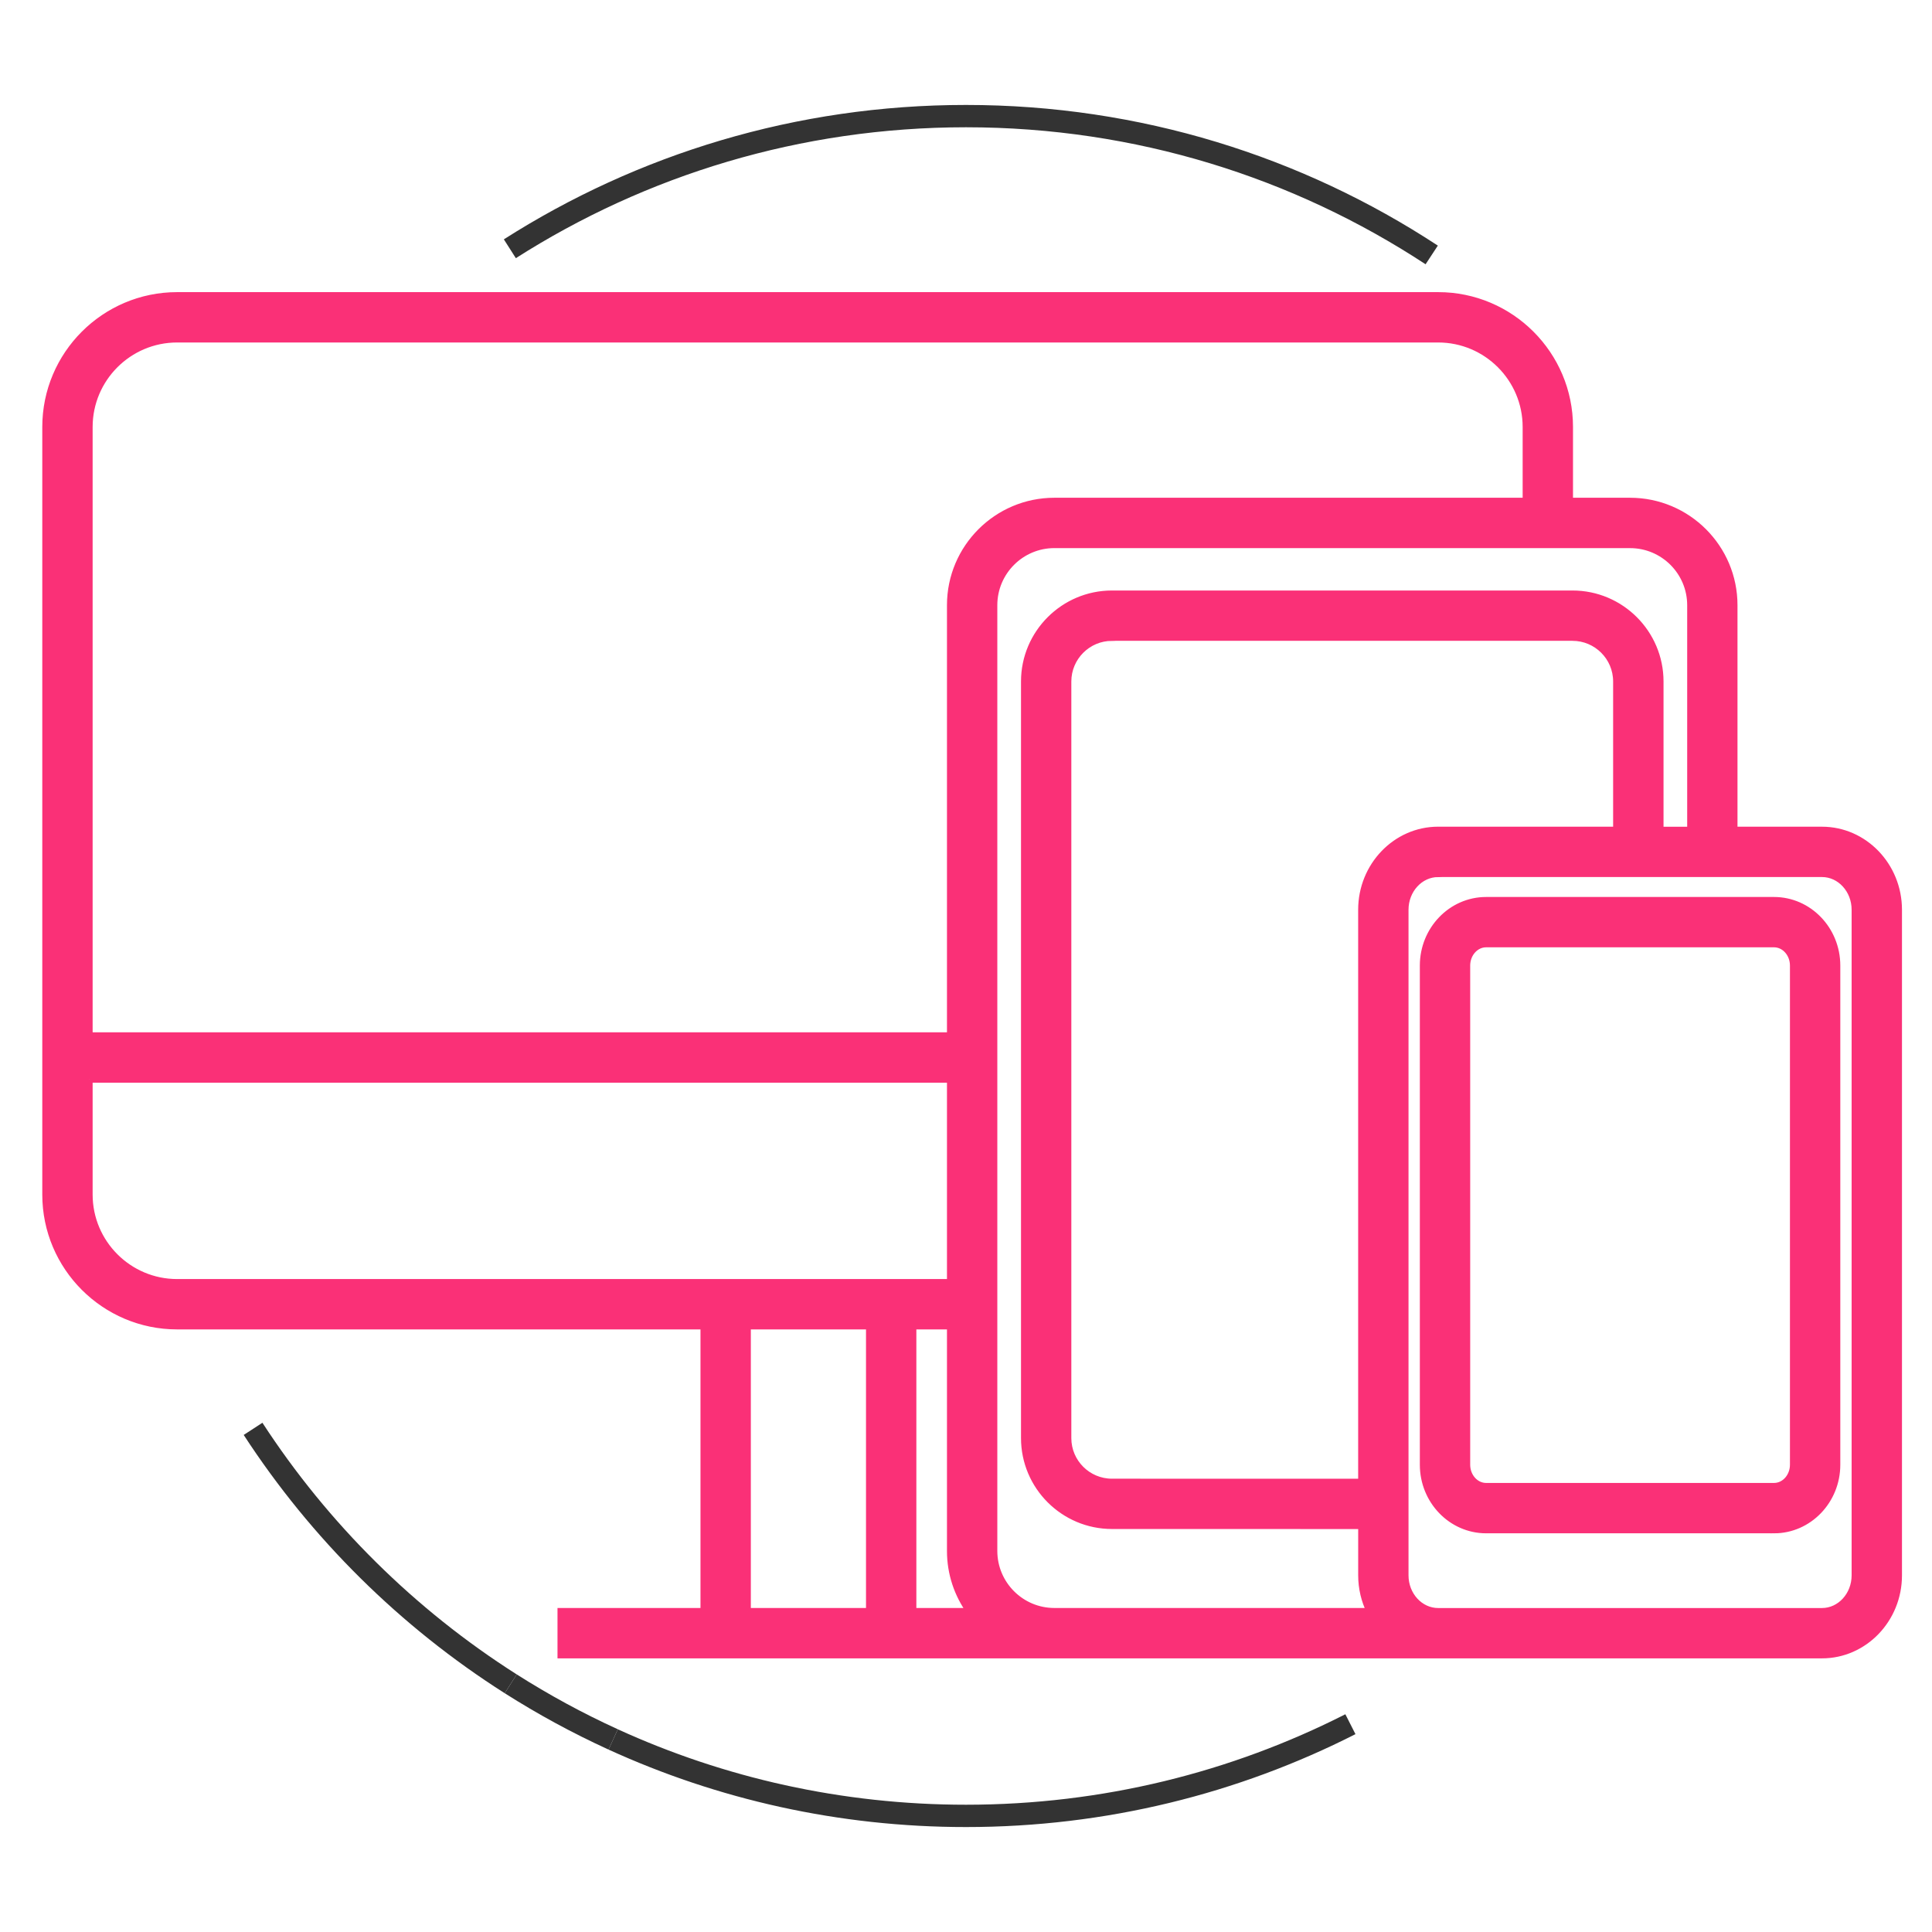
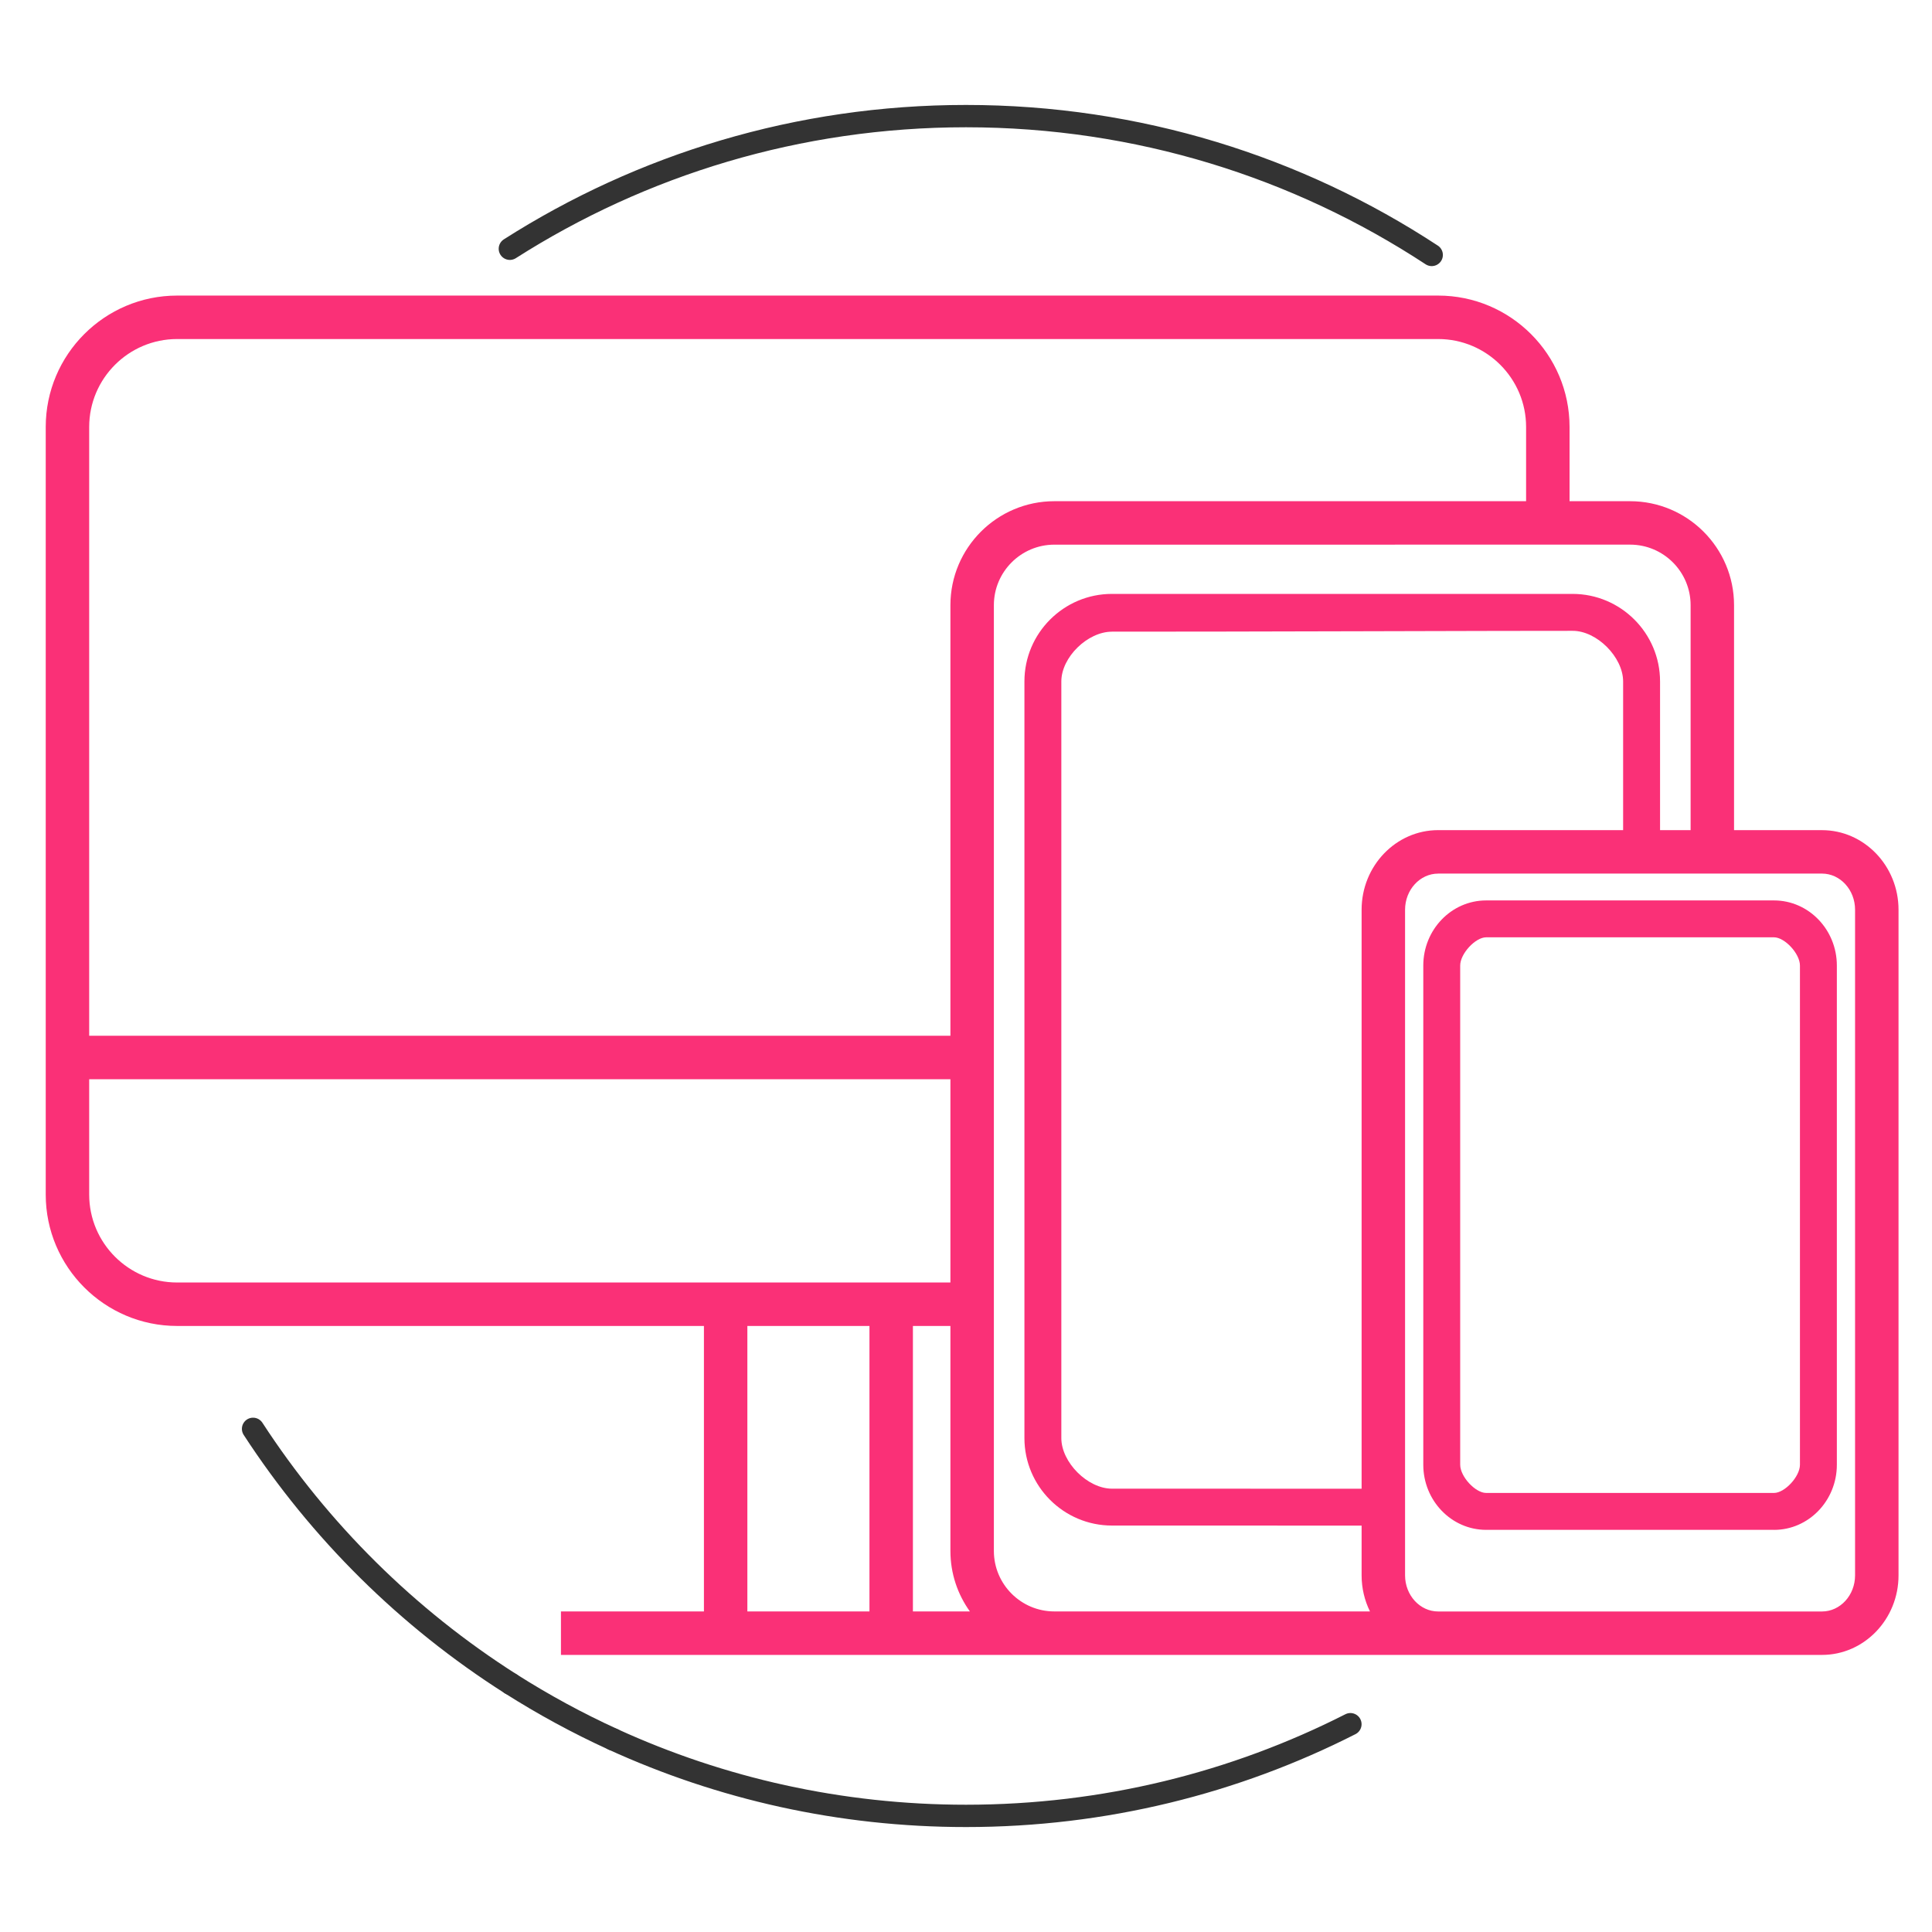
<svg xmlns="http://www.w3.org/2000/svg" version="1.1" viewBox="0 0 78.155 78.155" preserveAspectRatio="xMinYMin meet" xml:space="preserve" id="svg2" width="100%" height="100%">
  <defs id="defs12" />
-   <path style="fill:none;stroke:#333333;stroke-width:0.903;stroke-linecap:butt;stroke-linejoin:round;stroke-miterlimit:4;stroke-opacity:1" d="M 20.625 10.063 C 25.956 6.665 32.287 4.697 39.078 4.697 C 46.033 4.697 52.506 6.762 57.917 10.313 " id="path5433" />
-   <path style="fill:none;stroke:#333333;stroke-width:0.903;stroke-linecap:butt;stroke-linejoin:round;stroke-miterlimit:4;stroke-opacity:1" d="M 20.66 68.115 C 16.49 65.464 12.93 61.94 10.237 57.801 " id="path5429" />
-   <path style="fill:none;stroke:#333333;stroke-width:0.903;stroke-linecap:butt;stroke-linejoin:round;stroke-miterlimit:4;stroke-opacity:1" d="M 24.805 70.365 C 23.367 69.708 21.983 68.955 20.66 68.115 " id="path5427" />
-   <path style="fill:none;stroke:#333333;stroke-width:0.903;stroke-linecap:butt;stroke-linejoin:round;stroke-miterlimit:4;stroke-opacity:1" d="M 54.628 69.749 C 49.958 72.121 44.674 73.458 39.078 73.458 C 33.986 73.458 29.152 72.351 24.805 70.365 " id="path4986" />
+   <path style="fill:none;stroke:#333333;stroke-width:0.903;stroke-linecap:round;stroke-linejoin:round;stroke-miterlimit:4;stroke-opacity:1" d="M 20.625 10.063 C 25.956 6.665 32.287 4.697 39.078 4.697 C 46.033 4.697 52.506 6.762 57.917 10.313 " id="path5433" />
+   <path style="fill:none;stroke:#333333;stroke-width:0.903;stroke-linecap:round;stroke-linejoin:round;stroke-miterlimit:4;stroke-opacity:1" d="M 20.66 68.115 C 16.49 65.464 12.93 61.94 10.237 57.801 " id="path5429" />
+   <path style="fill:none;stroke:#333333;stroke-width:0.903;stroke-linecap:round;stroke-linejoin:round;stroke-miterlimit:4;stroke-opacity:1" d="M 24.805 70.365 C 23.367 69.708 21.983 68.955 20.66 68.115 " id="path5427" />
+   <path style="fill:none;stroke:#333333;stroke-width:0.903;stroke-linecap:round;stroke-linejoin:round;stroke-miterlimit:4;stroke-opacity:1" d="M 54.628 69.749 C 49.958 72.121 44.674 73.458 39.078 73.458 C 33.986 73.458 29.152 72.351 24.805 70.365 " id="path4986" />
  <g id="layer1" style="display:inline" />
  <g id="layer2" />
-   <path d="m 73.705,66.946 h -51.013 v -1.758 h 5.784 V 53.639 H 7.165 c -2.93,0 -5.315,-2.384 -5.315,-5.315 V 17.272 c 0,-2.93 2.384,-5.315 5.315,-5.315 H 58.178 c 2.931,0 5.315,2.384 5.315,5.315 v 3.003 h 2.448 c 2.32,0 4.206,1.886 4.206,4.206 v 9.101 h 3.557 c 1.707,0 3.097,1.445 3.097,3.221 v 26.924 c 8.8e-4,1.775 -1.389,3.219 -3.096,3.219 z M 58.178,35.34 c -0.738,0 -1.339,0.656 -1.339,1.463 v 26.924 c 0,0.806 0.601,1.462 1.339,1.462 h 15.526 c 0.738,0 1.339,-0.656 1.339,-1.462 V 36.802 c 0,-0.806 -0.601,-1.463 -1.339,-1.463 H 58.178 z M 42.651,22.033 c -1.348,0 -2.446,1.099 -2.446,2.448 v 38.259 c 0,1.349 1.098,2.447 2.446,2.447 H 55.42 c -0.216,-0.439 -0.338,-0.935 -0.338,-1.462 v -2.01 l -10.099,-0.002 c -1.953,0 -3.541,-1.588 -3.541,-3.539 V 27.568 c 0,-1.952 1.588,-3.541 3.541,-3.541 h 18.63 c 1.953,0 3.542,1.588 3.542,3.541 v 6.015 h 1.236 v -9.101 c 0,-1.35 -1.098,-2.448 -2.448,-2.448 H 42.651 z m -5.721,43.155 h 2.305 c -0.495,-0.69 -0.788,-1.535 -0.788,-2.447 v -9.102 h -1.517 v 11.549 z m -6.697,0 h 4.939 V 53.639 H 30.234 V 65.188 z M 44.982,25.785 c -0.983,0 -1.783,0.8 -1.783,1.783 v 30.608 c 0,0.982 0.8,1.781 1.783,1.781 l 10.099,0.002 V 36.802 c 0,-1.776 1.39,-3.221 3.097,-3.221 h 7.217 v -6.014 c 0,-0.983 -0.8,-1.783 -1.784,-1.783 H 44.982 z M 3.608,43.657 v 4.667 c 0,1.96 1.595,3.557 3.557,3.557 H 38.447 V 43.658 H 3.608 z m 0,-1.758 H 38.447 v -17.418 c 0,-2.32 1.886,-4.206 4.205,-4.206 h 19.083 v -3.003 c 0,-1.961 -1.595,-3.557 -3.557,-3.557 H 7.165 c -1.961,0 -3.557,1.595 -3.557,3.557 v 24.627 z M 71.765,61.887 H 60.118 c -1.402,0 -2.542,-1.182 -2.542,-2.635 v -20.192 c 0,-1.453 1.14,-2.635 2.542,-2.635 h 11.646 c 1.402,0 2.542,1.182 2.542,2.635 v 20.193 c 0,1.453 -1.14,2.635 -2.541,2.635 z M 60.118,38.182 c -0.432,0 -0.784,0.394 -0.784,0.877 v 20.193 c 0,0.484 0.352,0.877 0.784,0.877 h 11.646 c 0.432,0 0.784,-0.393 0.784,-0.877 v -20.193 c 0,-0.483 -0.352,-0.877 -0.784,-0.877 H 60.118 z" id="path4619" style="fill:#fa3077;fill-opacity:1;stroke:#fa3077;stroke-width:0.279;stroke-opacity:1;stroke-miterlimit:4;stroke-dasharray:none" />
+   <path d="m 73.705,66.946 -51.013,0 0,-1.758 5.784,0 0,-11.549 -21.311,0 c -2.93,0 -5.315,-2.384 -5.315,-5.315 l 0,-31.052 c 0,-2.93 2.384,-5.315 5.315,-5.315 l 51.013,0 c 2.931,0 5.315,2.384 5.315,5.315 l 0,3.003 2.448,0 c 2.32,0 4.206,1.886 4.206,4.206 l 0,9.101 3.557,0 c 1.707,0 3.097,1.445 3.097,3.221 l 0,26.924 c 8.8e-4,1.775 -1.389,3.219 -3.096,3.219 z M 58.178,35.34 c -0.738,0 -1.339,0.656 -1.339,1.463 l 0,26.924 c 0,0.806 0.601,1.462 1.339,1.462 l 15.526,0 c 0.738,0 1.339,-0.656 1.339,-1.462 l 0,-26.925 c 0,-0.806 -0.601,-1.463 -1.339,-1.463 l -15.526,0 z M 42.651,22.033 c -1.348,0 -2.446,1.099 -2.446,2.448 l 0,38.259 c 0,1.349 1.098,2.447 2.446,2.447 l 12.768,0 c -0.216,-0.439 -0.338,-0.935 -0.338,-1.462 l 0,-2.01 -10.099,-0.002 c -1.953,0 -3.541,-1.588 -3.541,-3.539 l 0,-30.608 c 0,-1.952 1.588,-3.541 3.541,-3.541 l 18.63,0 c 1.953,0 3.542,1.588 3.542,3.541 l 0,6.015 1.236,0 0,-9.101 c 0,-1.35 -1.098,-2.448 -2.448,-2.448 z m -5.721,43.155 2.305,0 c -0.495,-0.69 -0.788,-1.535 -0.788,-2.447 l 0,-9.102 -1.517,0 z m -6.697,0 4.939,0 0,-11.549 -4.939,0 z M 44.982,25.553 c -0.983,0 -2.048,1.032 -2.048,2.014 l 0,30.608 c 0,0.982 1.065,2.046 2.048,2.046 l 10.099,0.002 0,-23.421 c 0,-1.776 1.39,-3.221 3.097,-3.221 l 7.482,0 0,-6.014 c 0,-0.983 -1.065,-2.055 -2.048,-2.048 -1.374,-0.007 -15.308,0.042 -18.63,0.033 z m -41.374,18.104 0,4.667 c 0,1.96 1.595,3.557 3.557,3.557 l 31.282,0 0,-8.223 -34.839,0 z m 0,-1.758 34.839,0 0,-17.418 c 0,-2.32 1.886,-4.206 4.205,-4.206 l 19.083,0 0,-3.003 c 0,-1.961 -1.595,-3.557 -3.557,-3.557 l -51.013,0 c -1.961,0 -3.557,1.595 -3.557,3.557 z m 68.157,19.988 -11.647,0 c -1.402,0 -2.542,-1.182 -2.542,-2.635 l 0,-20.192 c 0,-1.453 1.14,-2.635 2.542,-2.635 l 11.646,0 c 1.402,0 2.542,1.182 2.542,2.635 l 0,20.193 c 0,1.453 -1.14,2.635 -2.541,2.635 z M 60.118,37.917 c -0.432,0 -1.049,0.659 -1.049,1.142 l 0,20.193 c 0,0.484 0.616,1.142 1.049,1.142 l 11.646,0 c 0.432,0 1.049,-0.658 1.049,-1.142 l 0,-20.193 c 0,-0.483 -0.616,-1.142 -1.049,-1.142 z" id="path4619" style="fill:#fa3077;fill-opacity:1;stroke:#fa3077;stroke-width:0;stroke-miterlimit:4;stroke-opacity:1;stroke-dasharray:none" />
</svg>
